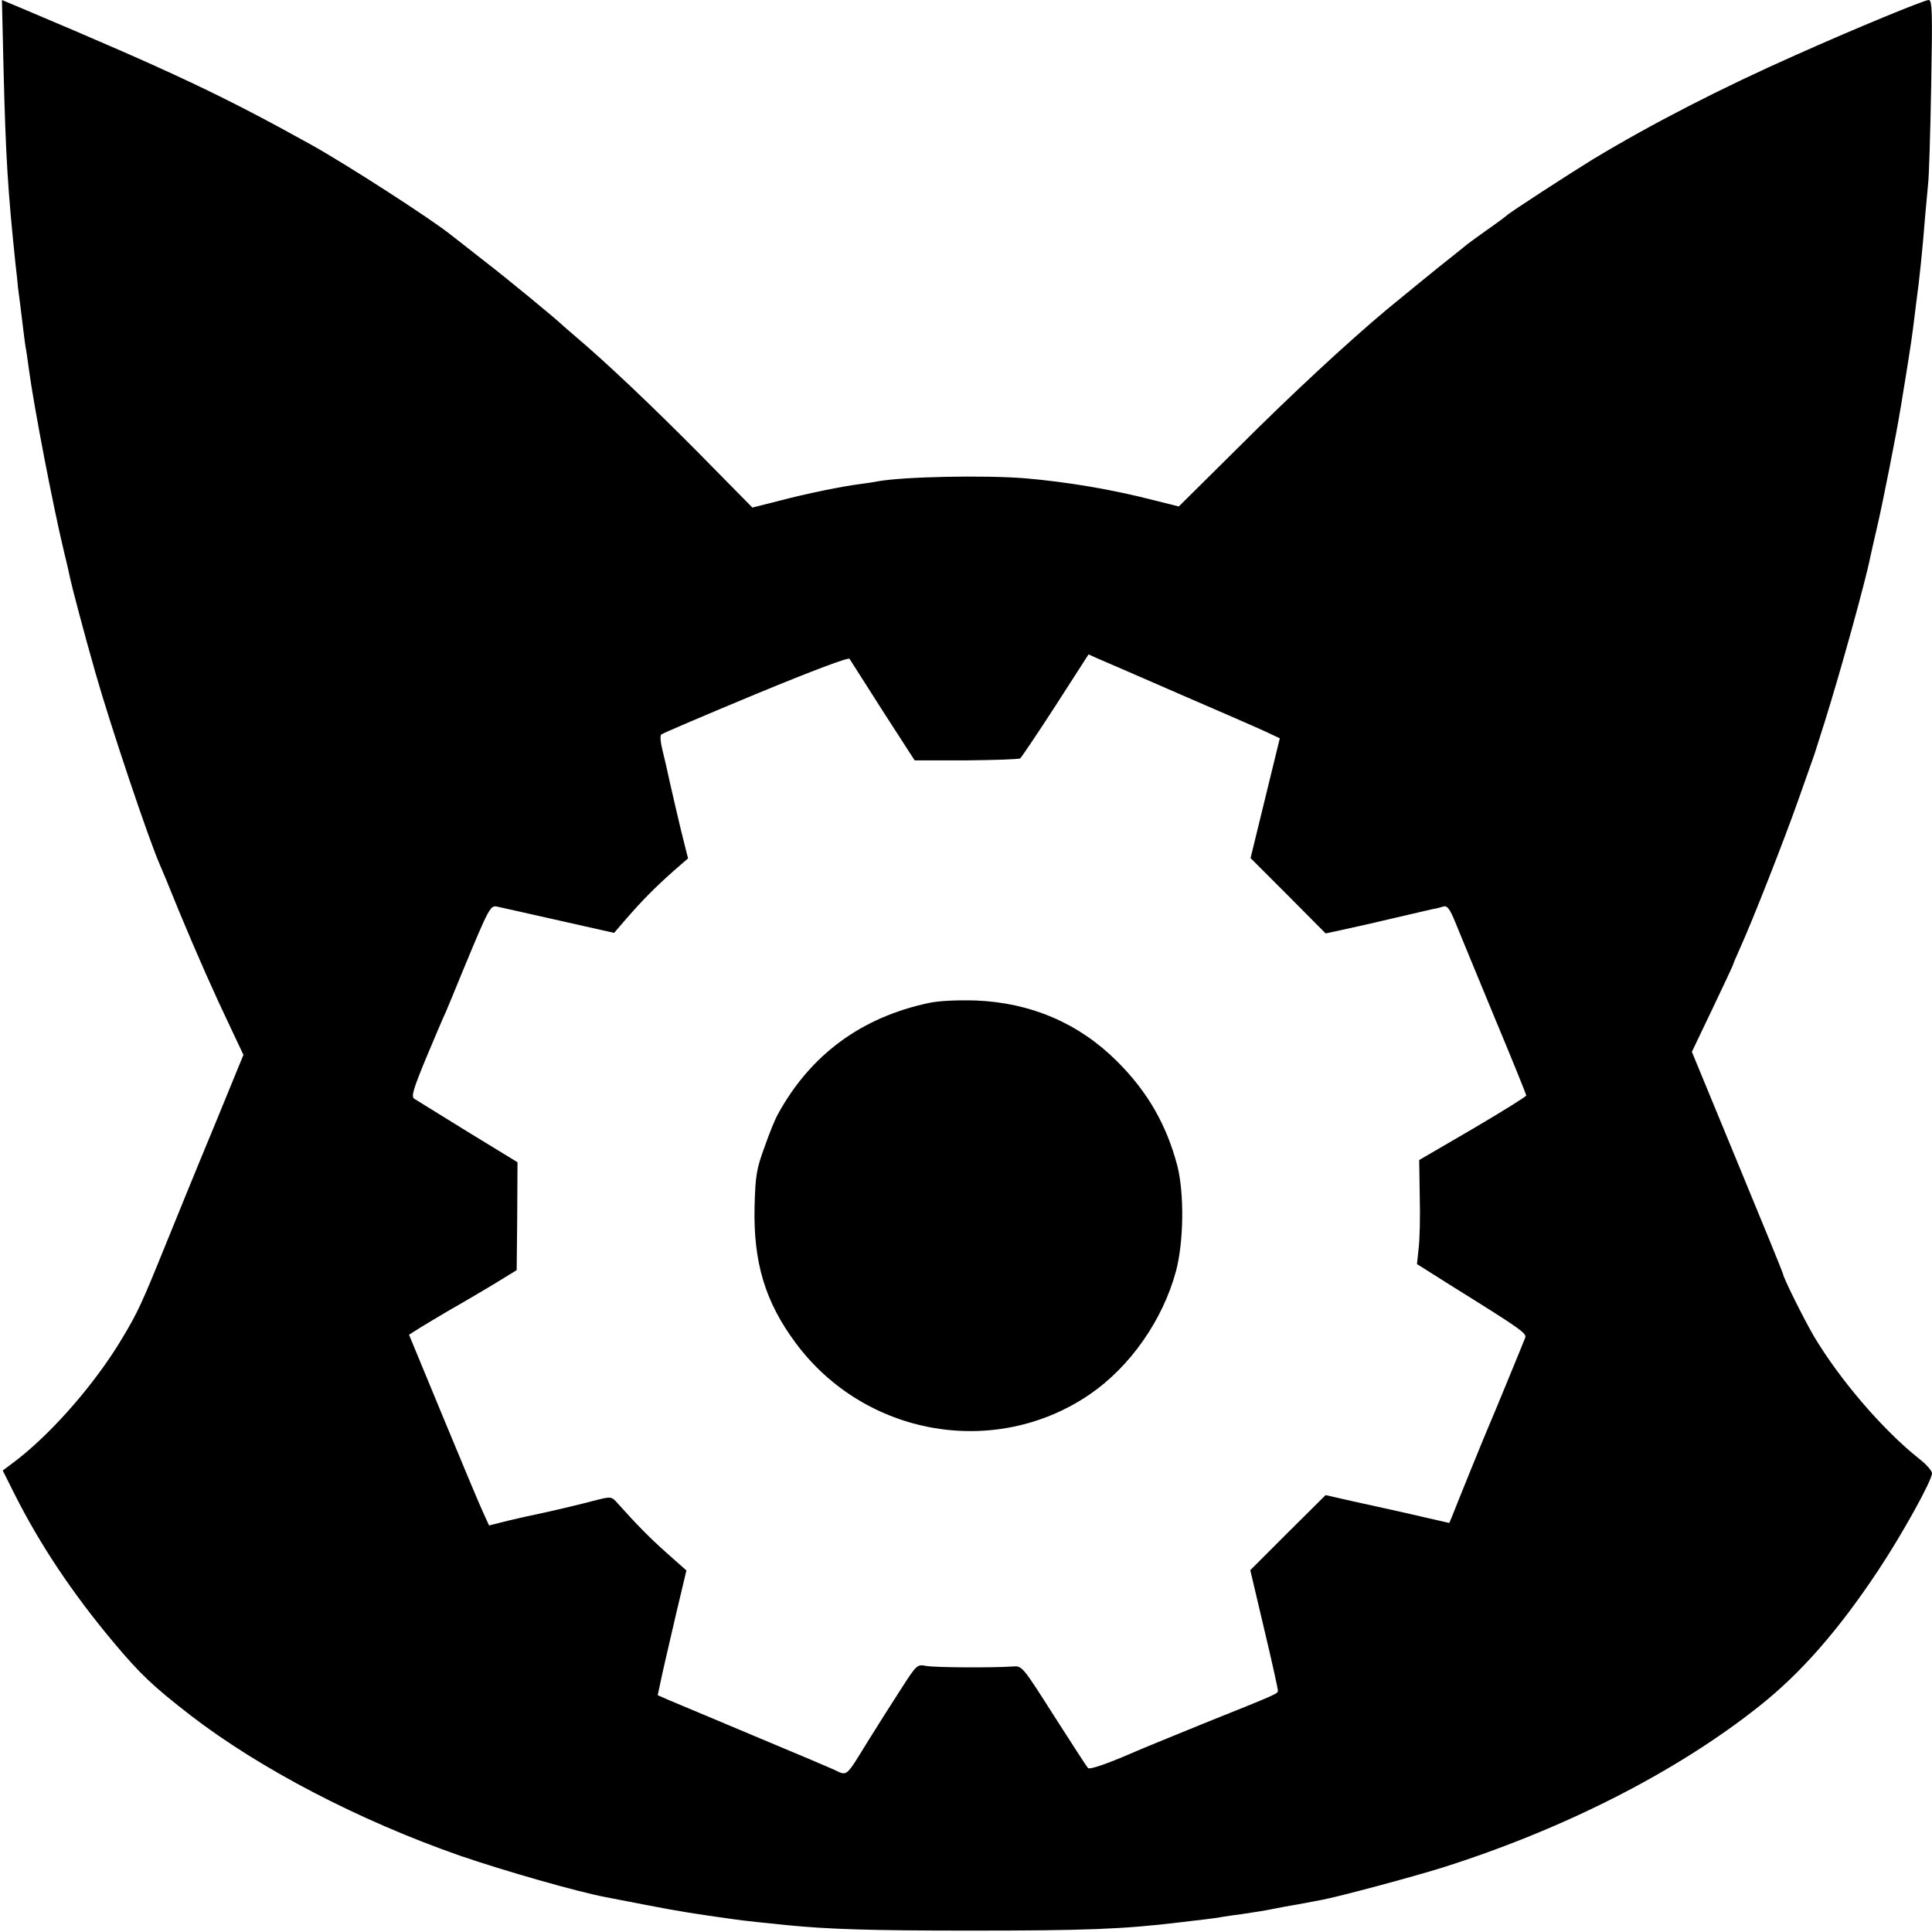
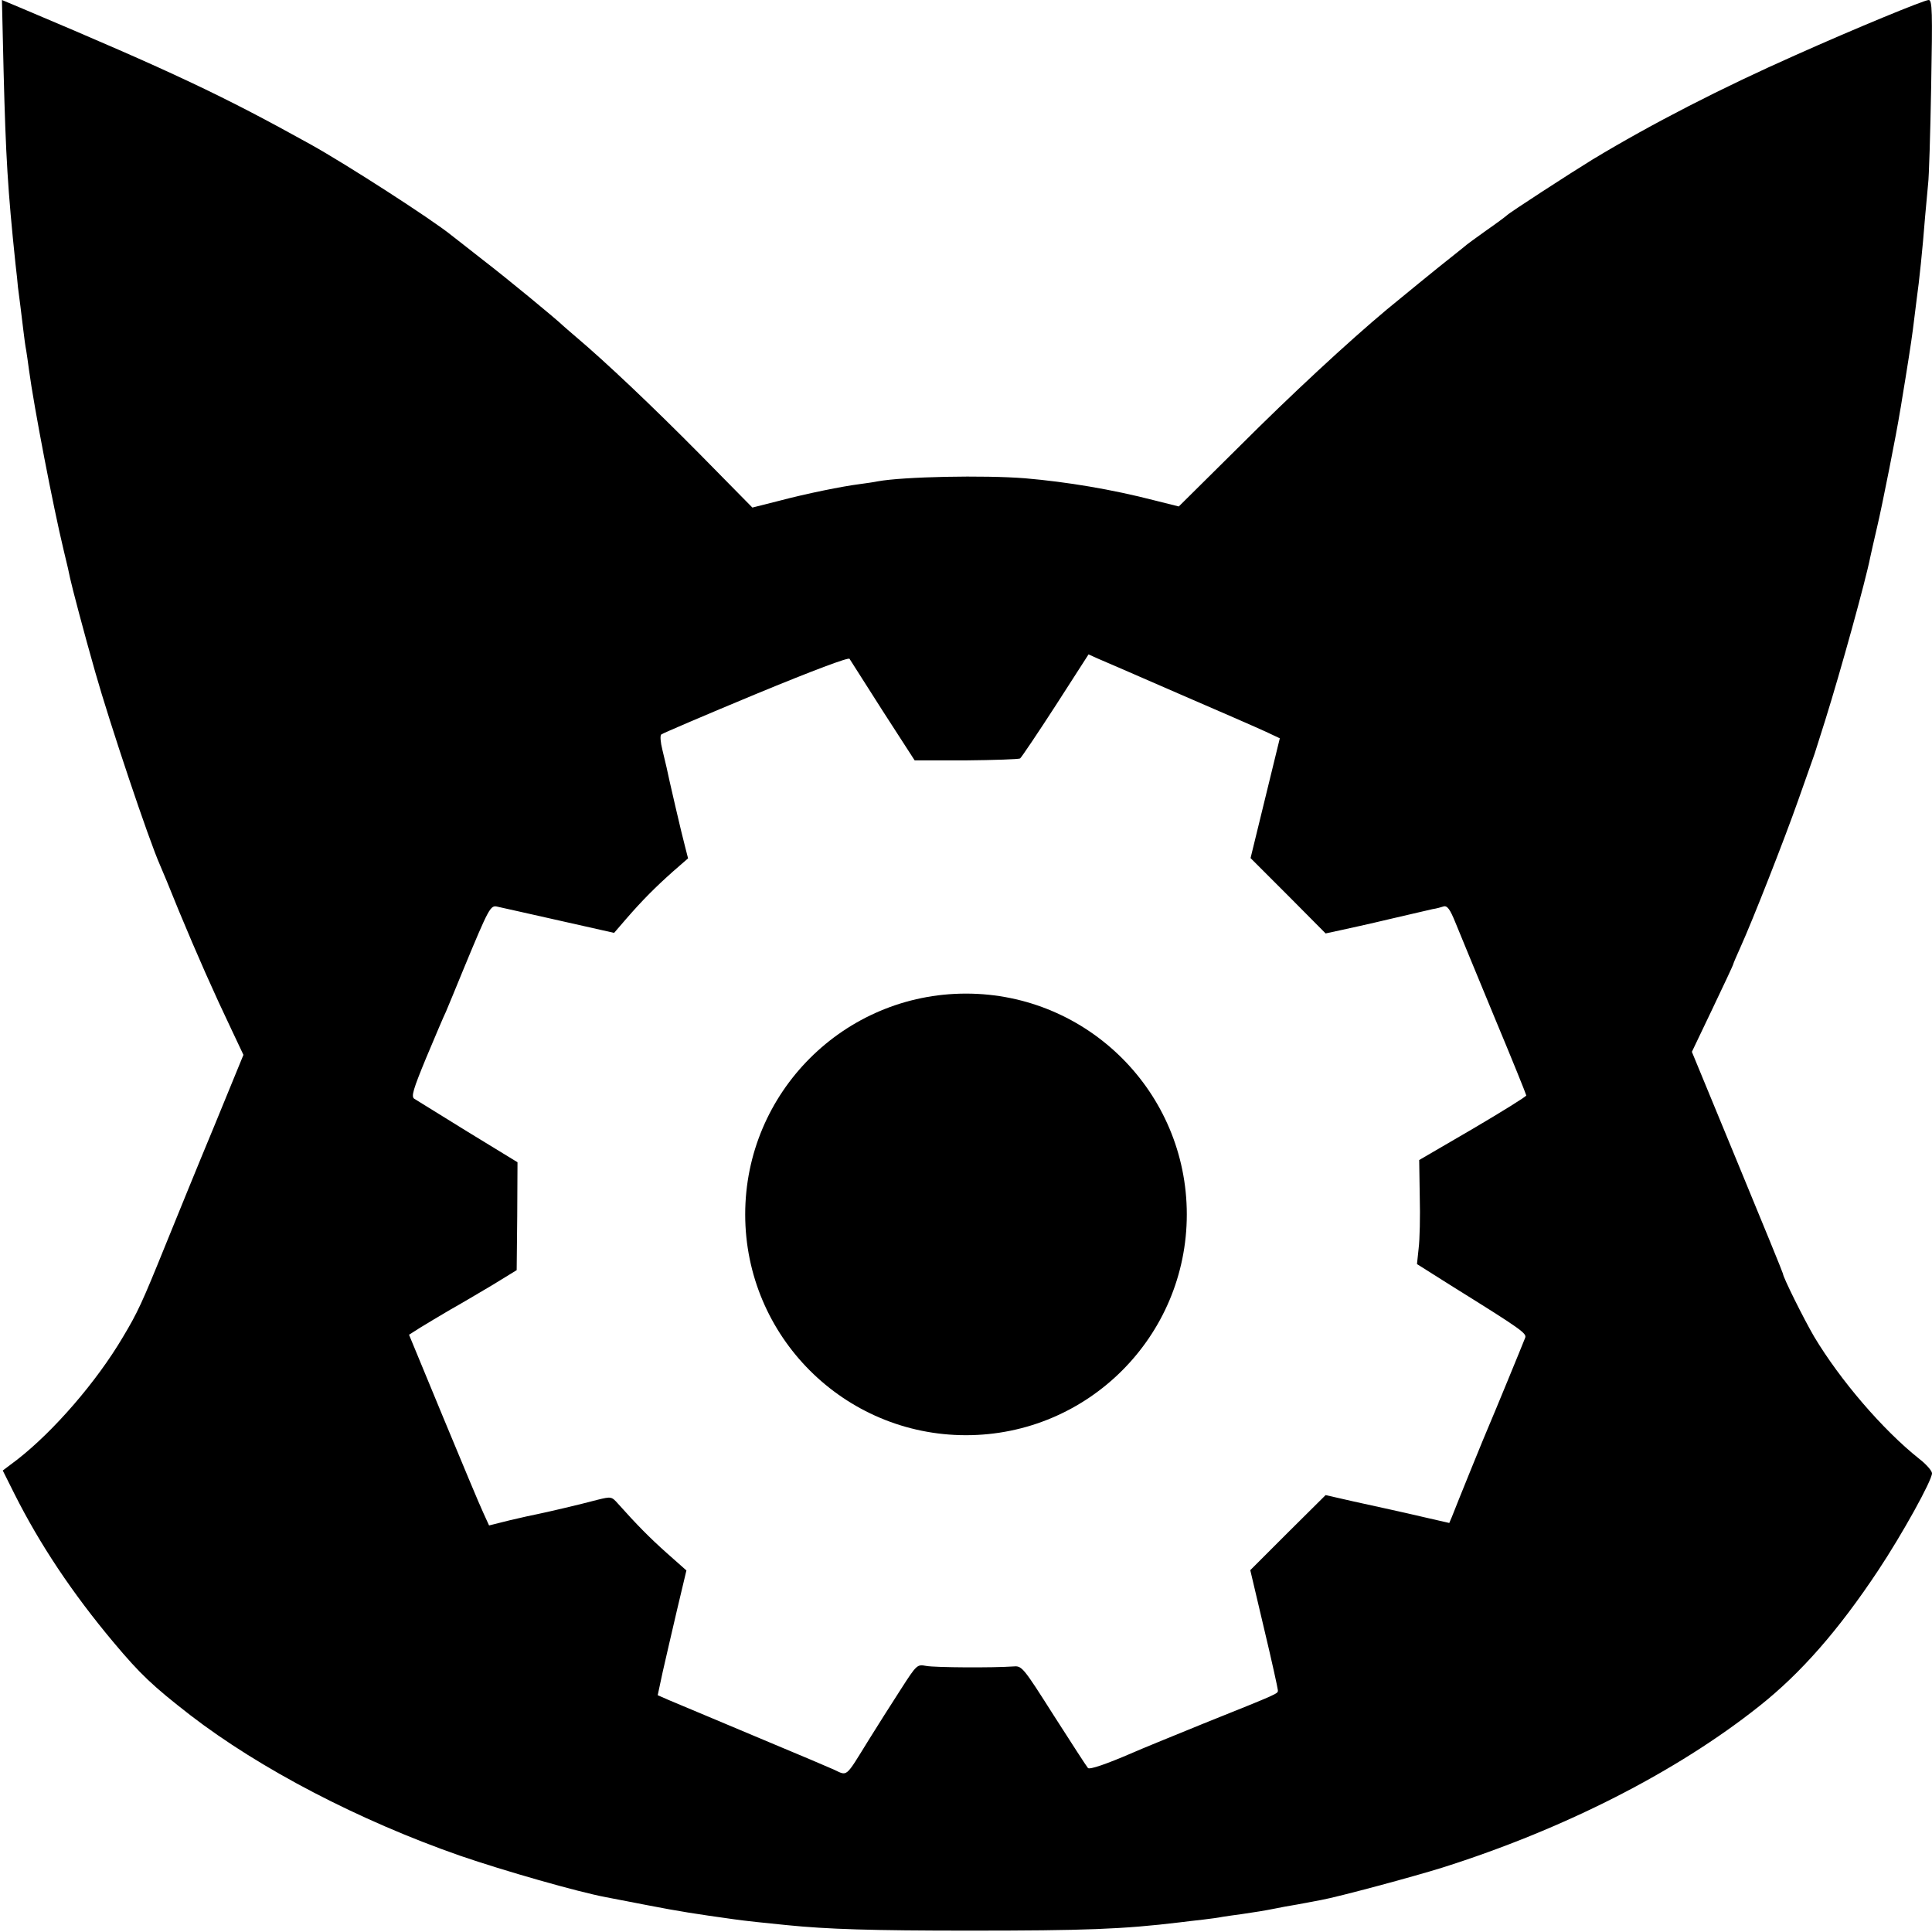
- <svg xmlns="http://www.w3.org/2000/svg" version="1.0" width="700pt" height="700pt" viewBox="0 0 700 700" preserveAspectRatio="xMidYMid meet">
-   <g transform="translate(0,700) scale(0.1,-0.1)" fill="#000000" stroke="none">
-     <path d="M13 6743 c8 -312 15 -430 43 -698 4 -33 8 -71 9 -85 2 -14 6 -45 9 -70 3 -25 8 -65 11 -90 3 -25 7 -56 10 -70 2 -14 7 -45 10 -70 18 -134 87 -493 126 -655 11 -44 21 -89 23 -100 6 -29 51 -200 91 -340 53 -187 194 -608 235 -700 5 -11 36 -85 68 -165 66 -159 127 -297 192 -433 l42 -89 -107 -261 c-60 -144 -138 -336 -175 -427 -85 -210 -101 -245 -155 -335 -95 -161 -250 -340 -382 -443 l-53 -40 42 -84 c92 -183 209 -359 359 -538 98 -117 143 -159 278 -264 253 -195 612 -382 979 -510 157 -54 426 -131 528 -150 11 -2 79 -15 150 -29 113 -22 177 -32 314 -51 34 -5 118 -14 190 -21 148 -15 309 -20 660 -20 422 0 558 5 765 30 22 3 60 7 85 10 25 3 56 7 70 10 14 2 45 7 70 10 48 7 80 12 120 20 14 3 51 10 82 15 32 6 70 13 85 16 61 11 336 85 438 117 443 140 851 348 1150 586 150 119 286 274 430 491 87 131 195 326 195 352 0 9 -21 33 -47 53 -132 105 -286 285 -380 442 -38 65 -113 216 -113 228 0 3 -74 184 -165 404 l-165 400 75 157 c41 86 75 158 75 161 0 2 12 30 26 61 44 97 159 390 209 532 26 74 50 142 53 150 3 8 6 17 7 20 1 3 18 57 38 120 57 182 147 508 163 590 3 14 14 63 25 110 18 75 72 348 83 419 3 14 11 69 20 121 19 118 25 159 32 218 3 26 7 58 9 72 8 55 21 178 30 295 4 44 9 98 11 120 3 22 8 181 11 353 5 270 4 312 -9 312 -16 0 -264 -102 -483 -200 -266 -118 -518 -247 -735 -378 -83 -51 -302 -193 -310 -202 -3 -3 -36 -28 -75 -55 -38 -27 -75 -54 -81 -60 -6 -5 -29 -23 -50 -40 -41 -32 -184 -149 -230 -187 -141 -118 -347 -309 -531 -493 l-222 -220 -88 22 c-155 40 -317 67 -468 80 -150 12 -442 6 -535 -11 -14 -3 -43 -7 -65 -10 -63 -8 -192 -34 -294 -61 l-95 -24 -190 193 c-172 174 -342 335 -451 427 -22 19 -42 36 -45 39 -21 21 -204 172 -290 238 -58 45 -109 86 -115 90 -70 57 -382 258 -510 329 -319 177 -499 262 -1044 492 l-74 31 6 -257z m4257 -2256 c146 -63 288 -125 316 -138 l51 -24 -53 -217 -53 -217 136 -136 136 -137 51 11 c28 6 110 24 181 41 72 17 141 33 155 36 14 2 32 7 41 10 13 3 23 -11 42 -58 14 -35 78 -189 141 -342 64 -153 116 -282 116 -285 0 -4 -87 -58 -194 -121 l-194 -113 2 -131 c2 -73 0 -158 -4 -189 l-6 -57 130 -82 c249 -155 268 -169 262 -185 -10 -26 -117 -286 -131 -318 -13 -29 -118 -288 -135 -332 l-9 -21 -83 19 c-46 11 -101 23 -123 28 -22 5 -86 19 -141 31 l-101 23 -137 -136 -136 -136 50 -212 c28 -117 50 -218 50 -223 0 -13 9 -9 -270 -121 -118 -48 -233 -95 -255 -105 -97 -42 -156 -62 -163 -56 -4 4 -59 89 -123 189 -115 181 -116 182 -150 179 -71 -5 -280 -4 -313 2 -33 6 -34 6 -93 -86 -33 -51 -85 -133 -116 -183 -86 -139 -75 -130 -127 -106 -25 11 -121 52 -215 91 -185 78 -317 133 -381 160 l-41 18 18 84 c10 45 34 147 52 225 l34 143 -70 62 c-64 57 -110 104 -178 180 -23 26 -25 26 -74 14 -63 -17 -188 -46 -218 -52 -12 -2 -56 -12 -99 -22 l-76 -19 -21 46 c-12 25 -77 181 -145 345 l-124 300 41 26 c23 14 71 43 107 64 36 20 105 61 154 90 l88 54 2 195 1 196 -180 110 c-99 61 -186 115 -194 120 -12 8 -4 34 43 148 32 76 64 152 72 168 7 17 36 86 64 155 92 222 97 231 122 225 13 -3 113 -25 223 -50 l200 -45 44 51 c59 68 105 114 170 172 l54 47 -11 43 c-11 40 -61 256 -67 287 -2 8 -9 37 -15 63 -7 28 -9 52 -4 56 5 4 159 70 342 146 208 86 336 134 340 128 4 -6 58 -91 121 -190 l115 -178 186 0 c102 1 190 4 196 7 5 4 63 90 129 192 l119 185 31 -14 c16 -7 149 -64 295 -128z" />
-     <path d="M3365 3366 c-244 -52 -428 -187 -546 -402 -10 -17 -32 -71 -49 -120 -29 -79 -33 -103 -36 -214 -5 -203 38 -347 149 -496 250 -337 721 -420 1064 -187 148 101 266 270 314 448 28 106 30 280 5 380 -39 149 -108 270 -220 381 -138 137 -311 211 -510 219 -69 2 -134 -1 -171 -9z" />
-   </g>
+ <svg xmlns="http://www.w3.org/2000/svg" version="1.0" viewBox="0 0 700 700">
+   <path d="M1.3 25.7c.8 31.2 1.5 43 4.3 69.8.4 3.3.8 7.1.9 8.5.2 1.4.6 4.5.9 7 .3 2.5.8 6.5 1.1 9 .3 2.5.7 5.6 1 7 .2 1.4.7 4.5 1 7 1.8 13.4 8.7 49.3 12.6 65.5 1.1 4.4 2.1 8.9 2.3 10 .6 2.9 5.1 20 9.1 34 5.3 18.7 19.4 60.8 23.5 70 .5 1.1 3.6 8.5 6.8 16.5 6.6 15.9 12.7 29.7 19.2 43.3l4.2 8.9-10.7 26.1c-6 14.4-13.8 33.6-17.5 42.7-8.5 21-10.1 24.5-15.5 33.5-9.5 16.1-25 34-38.2 44.3l-5.3 4 4.2 8.4c9.2 18.3 20.9 35.9 35.9 53.8 9.8 11.7 14.3 15.9 27.8 26.4 25.3 19.5 61.2 38.2 97.9 51 15.7 5.4 42.6 13.1 52.8 15 1.1.2 7.9 1.5 15 2.9 11.3 2.2 17.7 3.2 31.4 5.1 3.4.5 11.8 1.4 19 2.1 14.8 1.5 30.9 2 66 2 42.2 0 55.8-.5 76.5-3 2.2-.3 6-.7 8.5-1 2.5-.3 5.6-.7 7-1 1.4-.2 4.5-.7 7-1 4.8-.7 8-1.2 12-2 1.4-.3 5.1-1 8.2-1.5 3.2-.6 7-1.3 8.5-1.6 6.1-1.1 33.6-8.5 43.8-11.7 44.3-14 85.1-34.8 115-58.6 15-11.9 28.6-27.4 43-49.1 8.7-13.1 19.5-32.6 19.5-35.2 0-.9-2.1-3.3-4.7-5.3-13.2-10.5-28.6-28.5-38-44.2-3.8-6.5-11.3-21.6-11.3-22.8 0-.3-7.4-18.4-16.5-40.4l-16.5-40 7.5-15.7c4.1-8.6 7.5-15.8 7.5-16.1 0-.2 1.2-3 2.6-6.1 4.4-9.7 15.9-39 20.9-53.2 2.6-7.4 5-14.2 5.3-15 .3-.8.6-1.7.7-2 .1-.3 1.8-5.7 3.8-12 5.7-18.2 14.7-50.8 16.3-59 .3-1.4 1.4-6.3 2.5-11 1.8-7.5 7.2-34.8 8.3-41.9.3-1.4 1.1-6.9 2-12.1 1.9-11.8 2.5-15.9 3.2-21.8.3-2.6.7-5.8.9-7.2.8-5.5 2.1-17.8 3-29.5.4-4.4.9-9.8 1.1-12 .3-2.2.8-18.1 1.1-35.3.5-27 .4-31.2-.9-31.2-1.6 0-26.4 10.2-48.3 20-26.6 11.8-51.8 24.7-73.5 37.8-8.3 5.1-30.2 19.3-31 20.2-.3.3-3.6 2.8-7.5 5.5-3.8 2.7-7.5 5.4-8.1 6-.6.5-2.9 2.3-5 4-4.1 3.2-18.4 14.9-23 18.7-14.1 11.8-34.7 30.9-53.1 49.3l-22.2 22-8.8-2.2c-15.5-4-31.7-6.7-46.8-8-15-1.2-44.2-.6-53.5 1.1-1.4.3-4.3.7-6.5 1-6.3.8-19.2 3.4-29.4 6.1l-9.5 2.4-19-19.3c-17.2-17.4-34.2-33.5-45.1-42.7-2.2-1.9-4.2-3.6-4.5-3.9-2.1-2.1-20.4-17.2-29-23.8-5.8-4.5-10.9-8.6-11.5-9-7-5.7-38.2-25.8-51-32.9C80.6 34.6 62.6 26.1 8.1 3.1L.7 0l.6 25.7zM427 251.3c14.6 6.3 28.8 12.5 31.6 13.8l5.1 2.4-5.3 21.7-5.3 21.7 13.6 13.6 13.6 13.7 5.1-1.1c2.8-.6 11-2.4 18.1-4.1 7.2-1.7 14.1-3.3 15.5-3.6 1.4-.2 3.2-.7 4.1-1 1.3-.3 2.3 1.1 4.2 5.8 1.4 3.5 7.8 18.9 14.1 34.2 6.4 15.3 11.6 28.2 11.6 28.5 0 .4-8.7 5.8-19.4 12.1l-19.4 11.3.2 13.1c.2 7.3 0 15.8-.4 18.9l-.6 5.7 13 8.2c24.9 15.5 26.8 16.9 26.2 18.5-1 2.6-11.7 28.6-13.1 31.8-1.3 2.9-11.8 28.8-13.5 33.2l-.9 2.1-8.3-1.9c-4.6-1.1-10.1-2.3-12.3-2.8-2.2-.5-8.6-1.9-14.1-3.1l-10.1-2.3-13.7 13.6-13.6 13.6 5 21.2c2.8 11.7 5 21.8 5 22.3 0 1.3.9.9-27 12.1-11.8 4.8-23.3 9.5-25.5 10.5-9.7 4.2-15.6 6.2-16.3 5.6-.4-.4-5.9-8.9-12.3-18.9-11.5-18.1-11.6-18.2-15-17.9-7.1.5-28 .4-31.3-.2-3.3-.6-3.4-.6-9.3 8.6-3.3 5.1-8.5 13.3-11.6 18.3-8.6 13.9-7.5 13-12.7 10.6-2.5-1.1-12.1-5.2-21.5-9.1-18.5-7.8-31.7-13.3-38.1-16l-4.1-1.8 1.8-8.4c1-4.5 3.4-14.7 5.2-22.5l3.4-14.3-7-6.2c-6.4-5.7-11-10.4-17.8-18-2.3-2.6-2.5-2.6-7.4-1.4-6.3 1.7-18.8 4.6-21.8 5.2-1.2.2-5.6 1.2-9.9 2.2l-7.6 1.9-2.1-4.6c-1.2-2.5-7.7-18.1-14.5-34.5l-12.4-30 4.1-2.6c2.3-1.4 7.1-4.3 10.7-6.4 3.6-2 10.5-6.1 15.4-9l8.8-5.4.2-19.5.1-19.6-18-11c-9.9-6.1-18.6-11.5-19.4-12-1.2-.8-.4-3.4 4.3-14.8 3.2-7.6 6.4-15.2 7.2-16.8.7-1.7 3.6-8.6 6.4-15.5 9.2-22.2 9.7-23.1 12.2-22.5 1.3.3 11.3 2.5 22.3 5l20 4.5 4.4-5.1c5.9-6.8 10.5-11.4 17-17.2l5.4-4.7-1.1-4.3c-1.1-4-6.1-25.6-6.7-28.7-.2-.8-.9-3.7-1.5-6.3-.7-2.8-.9-5.2-.4-5.6.5-.4 15.9-7 34.2-14.6 20.8-8.6 33.6-13.4 34-12.8.4.6 5.8 9.1 12.1 19l11.5 17.8H350c10.2-.1 19-.4 19.6-.7.5-.4 6.3-9 12.9-19.2l11.9-18.5 3.1 1.4c1.6.7 14.9 6.4 29.5 12.8z" />
+   <circle cx="350" cy="440" r="80" />
</svg>
